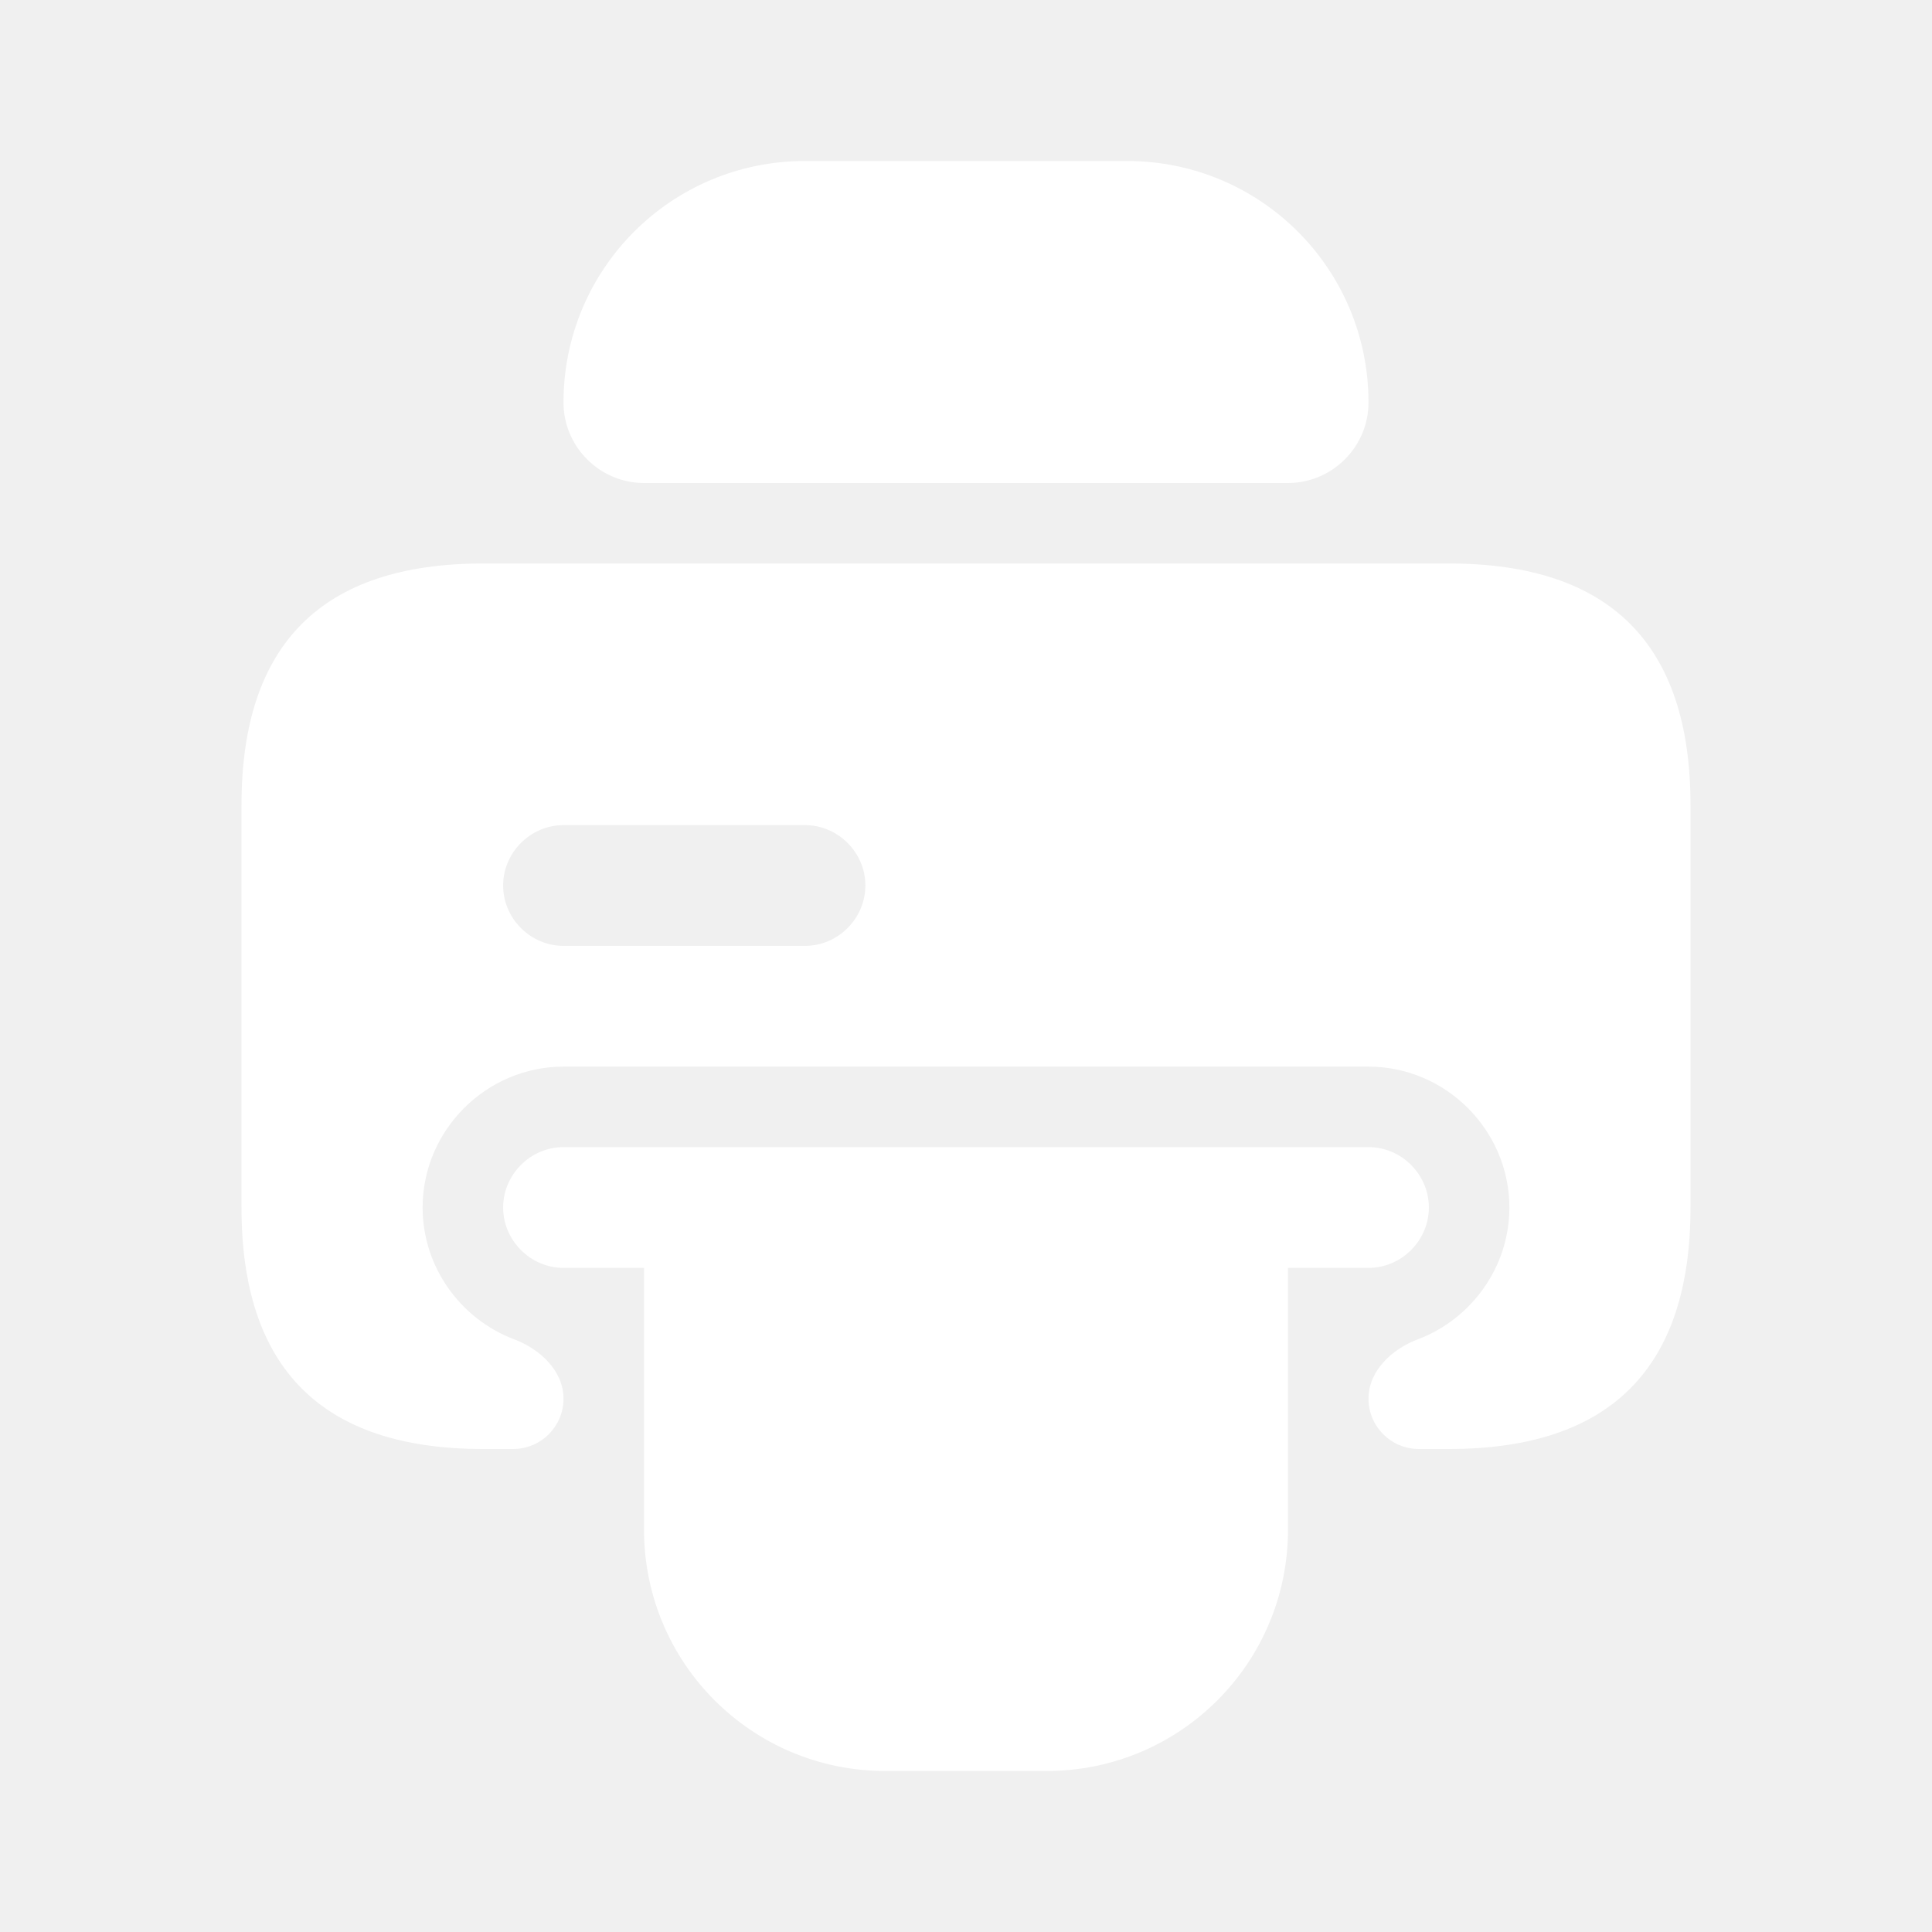
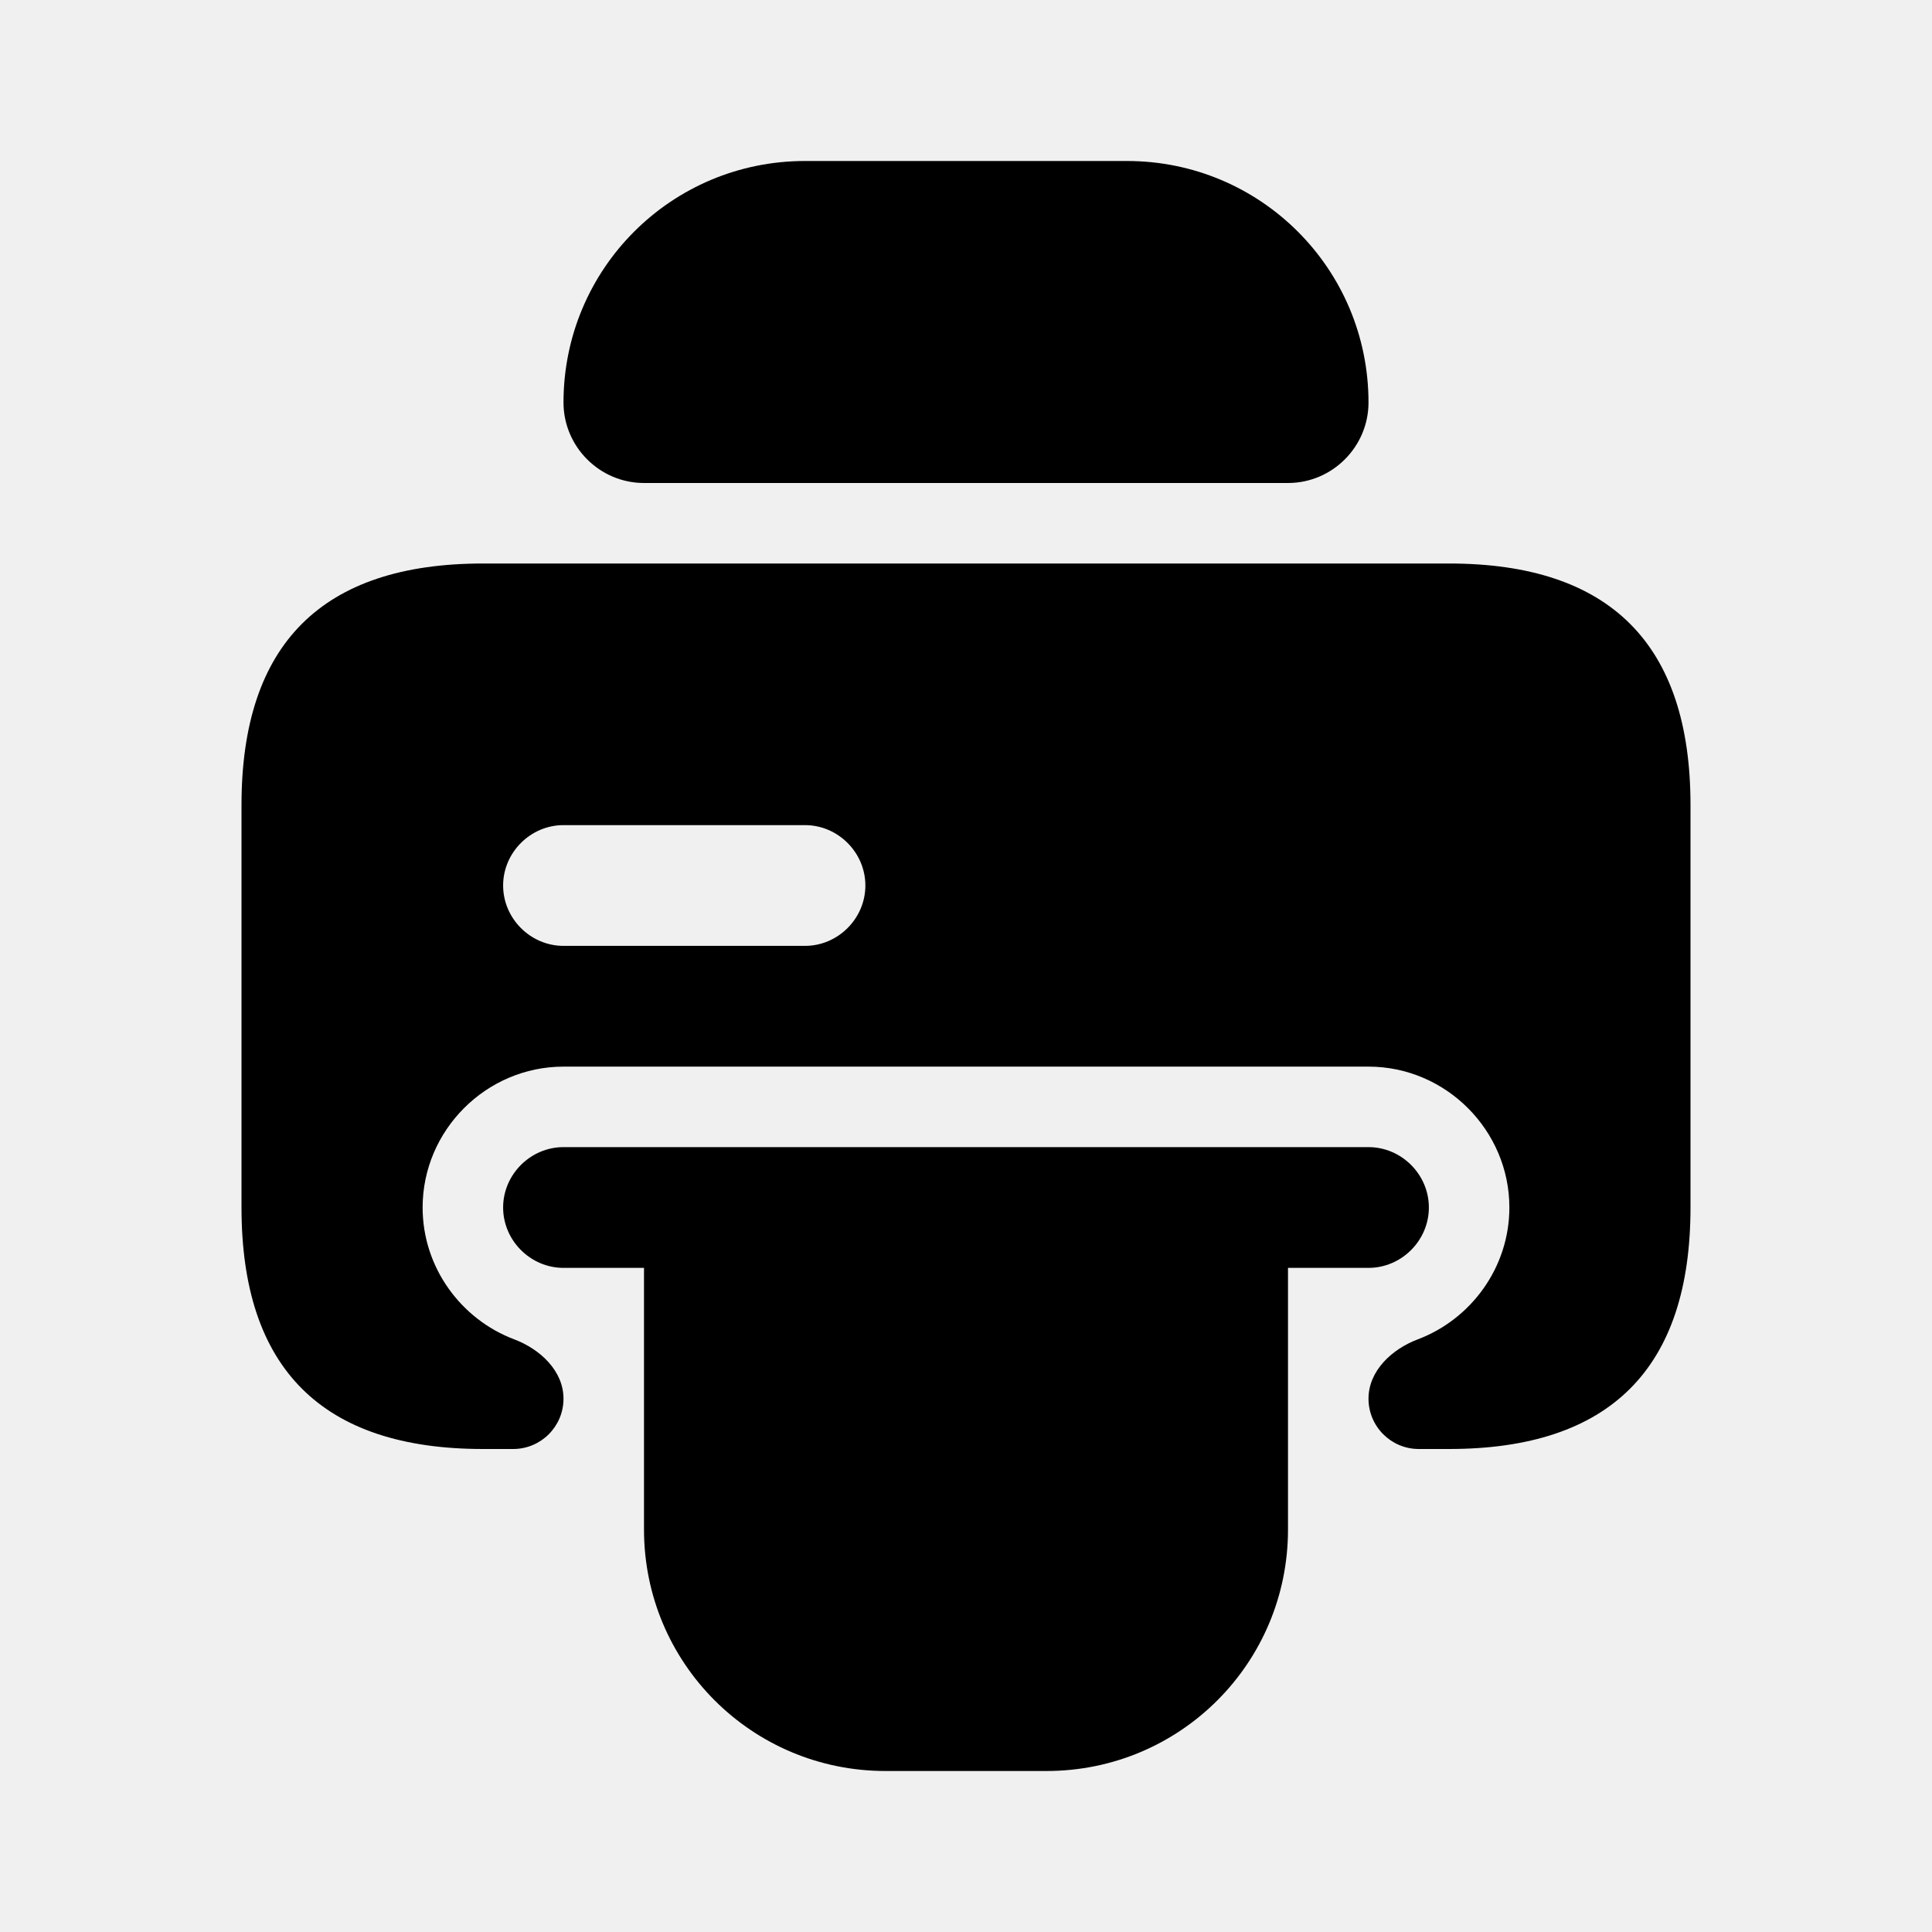
<svg xmlns="http://www.w3.org/2000/svg" width="24" height="24" viewBox="0 0 24 24" fill="none">
-   <path d="M7 5C7 3.34 8.34 2 10 2H14C15.66 2 17 3.34 17 5C17 5.55 16.55 6 16 6H8C7.45 6 7 5.55 7 5Z" fill="white" />
-   <path d="M17.75 15C17.75 15.41 17.41 15.75 17 15.75H16V19C16 20.66 14.66 22 13 22H11C9.34 22 8 20.66 8 19V15.75H7C6.59 15.75 6.25 15.41 6.25 15C6.25 14.59 6.59 14.25 7 14.25H17C17.41 14.25 17.75 14.59 17.75 15Z" fill="white" />
-   <path d="M18 7H6C4 7 3 8 3 10V15C3 17 4 18 6 18H6.375C6.72 18 7 17.72 7 17.375C7 17.03 6.711 16.76 6.388 16.638C5.726 16.388 5.25 15.745 5.25 15C5.25 14.04 6.04 13.25 7 13.25H17C17.96 13.25 18.75 14.04 18.75 15C18.75 15.745 18.274 16.388 17.612 16.638C17.289 16.76 17 17.03 17 17.375C17 17.72 17.28 18 17.625 18H18C20 18 21 17 21 15V10C21 8 20 7 18 7ZM10 11.75H7C6.59 11.75 6.25 11.41 6.25 11C6.25 10.59 6.59 10.25 7 10.25H10C10.41 10.25 10.75 10.59 10.75 11C10.75 11.41 10.41 11.75 10 11.75Z" fill="white" />
+   <path d="M7 5C7 3.34 8.34 2 10 2H14C15.66 2 17 3.34 17 5C17 5.55 16.55 6 16 6H8C7.45 6 7 5.55 7 5Z" fill="currentColor" />
+   <path d="M17.75 15C17.75 15.41 17.41 15.75 17 15.75H16V19C16 20.66 14.66 22 13 22H11C9.34 22 8 20.66 8 19V15.75H7C6.59 15.75 6.25 15.41 6.25 15C6.25 14.59 6.59 14.25 7 14.25H17C17.41 14.25 17.75 14.59 17.75 15Z" fill="currentColor" />
+   <path d="M18 7H6C4 7 3 8 3 10V15C3 17 4 18 6 18H6.375C6.72 18 7 17.72 7 17.375C7 17.03 6.711 16.76 6.388 16.638C5.726 16.388 5.25 15.745 5.25 15C5.25 14.04 6.04 13.25 7 13.25H17C17.96 13.25 18.75 14.04 18.75 15C18.75 15.745 18.274 16.388 17.612 16.638C17.289 16.76 17 17.03 17 17.375C17 17.72 17.28 18 17.625 18H18C20 18 21 17 21 15V10C21 8 20 7 18 7ZM10 11.75H7C6.59 11.75 6.25 11.41 6.25 11C6.25 10.59 6.59 10.25 7 10.25H10C10.41 10.25 10.75 10.59 10.75 11C10.75 11.41 10.41 11.75 10 11.75Z" fill="currentColor" />
</svg>
